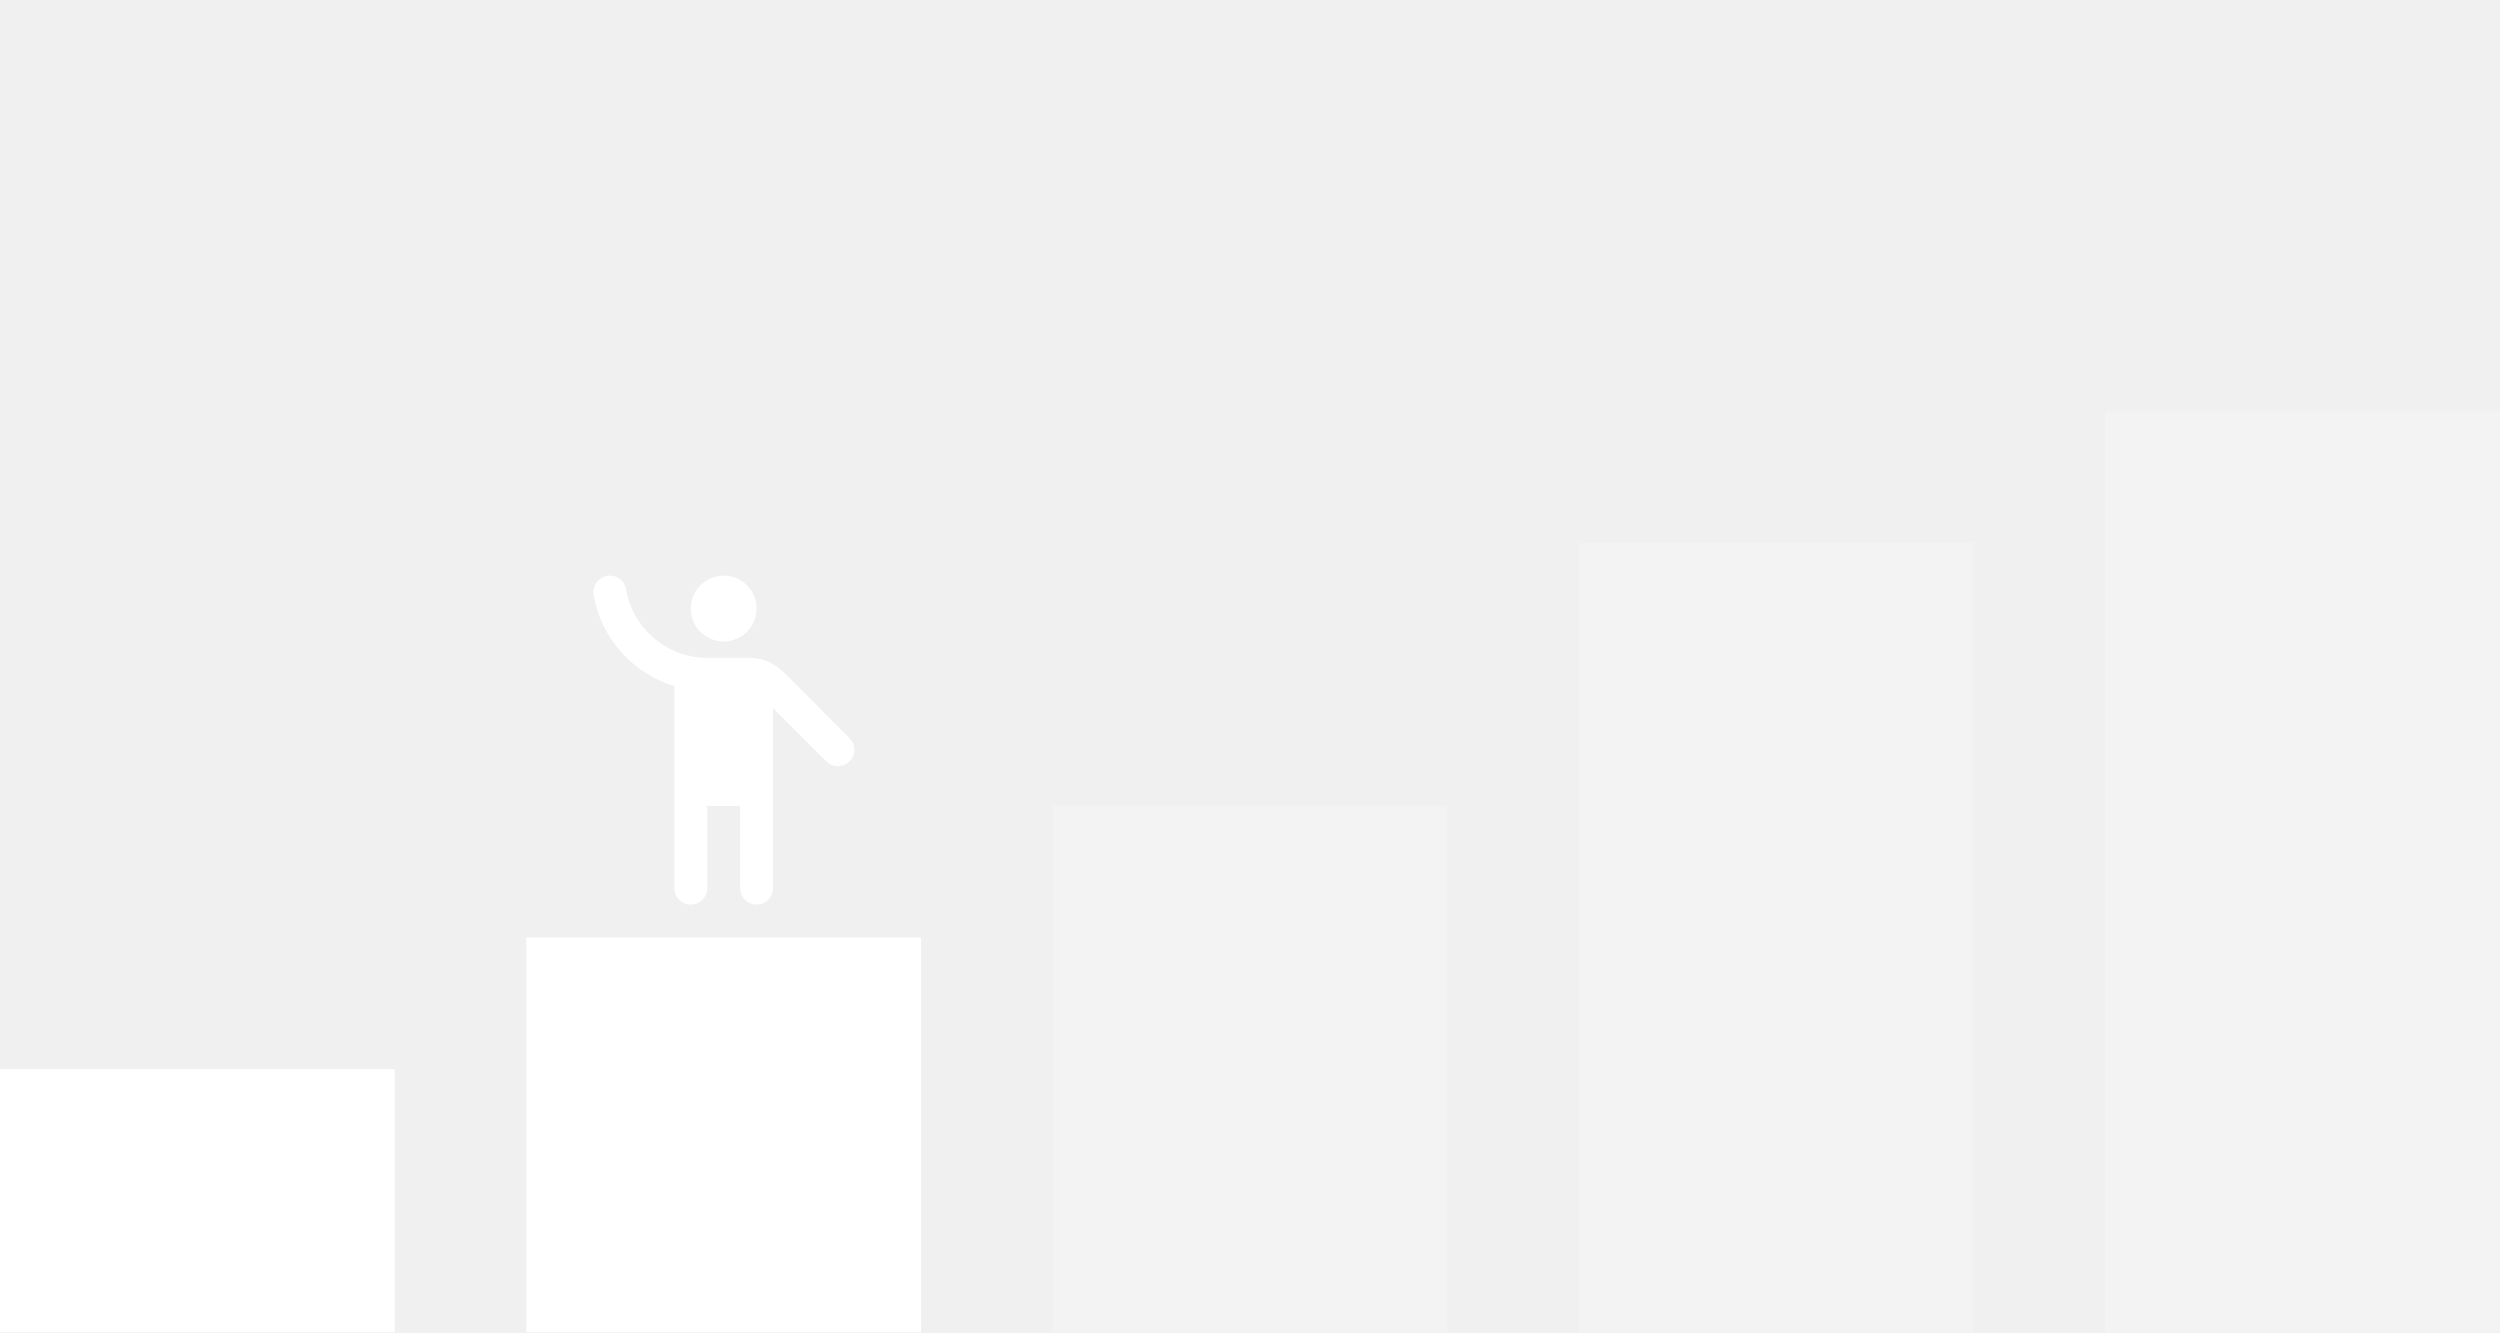
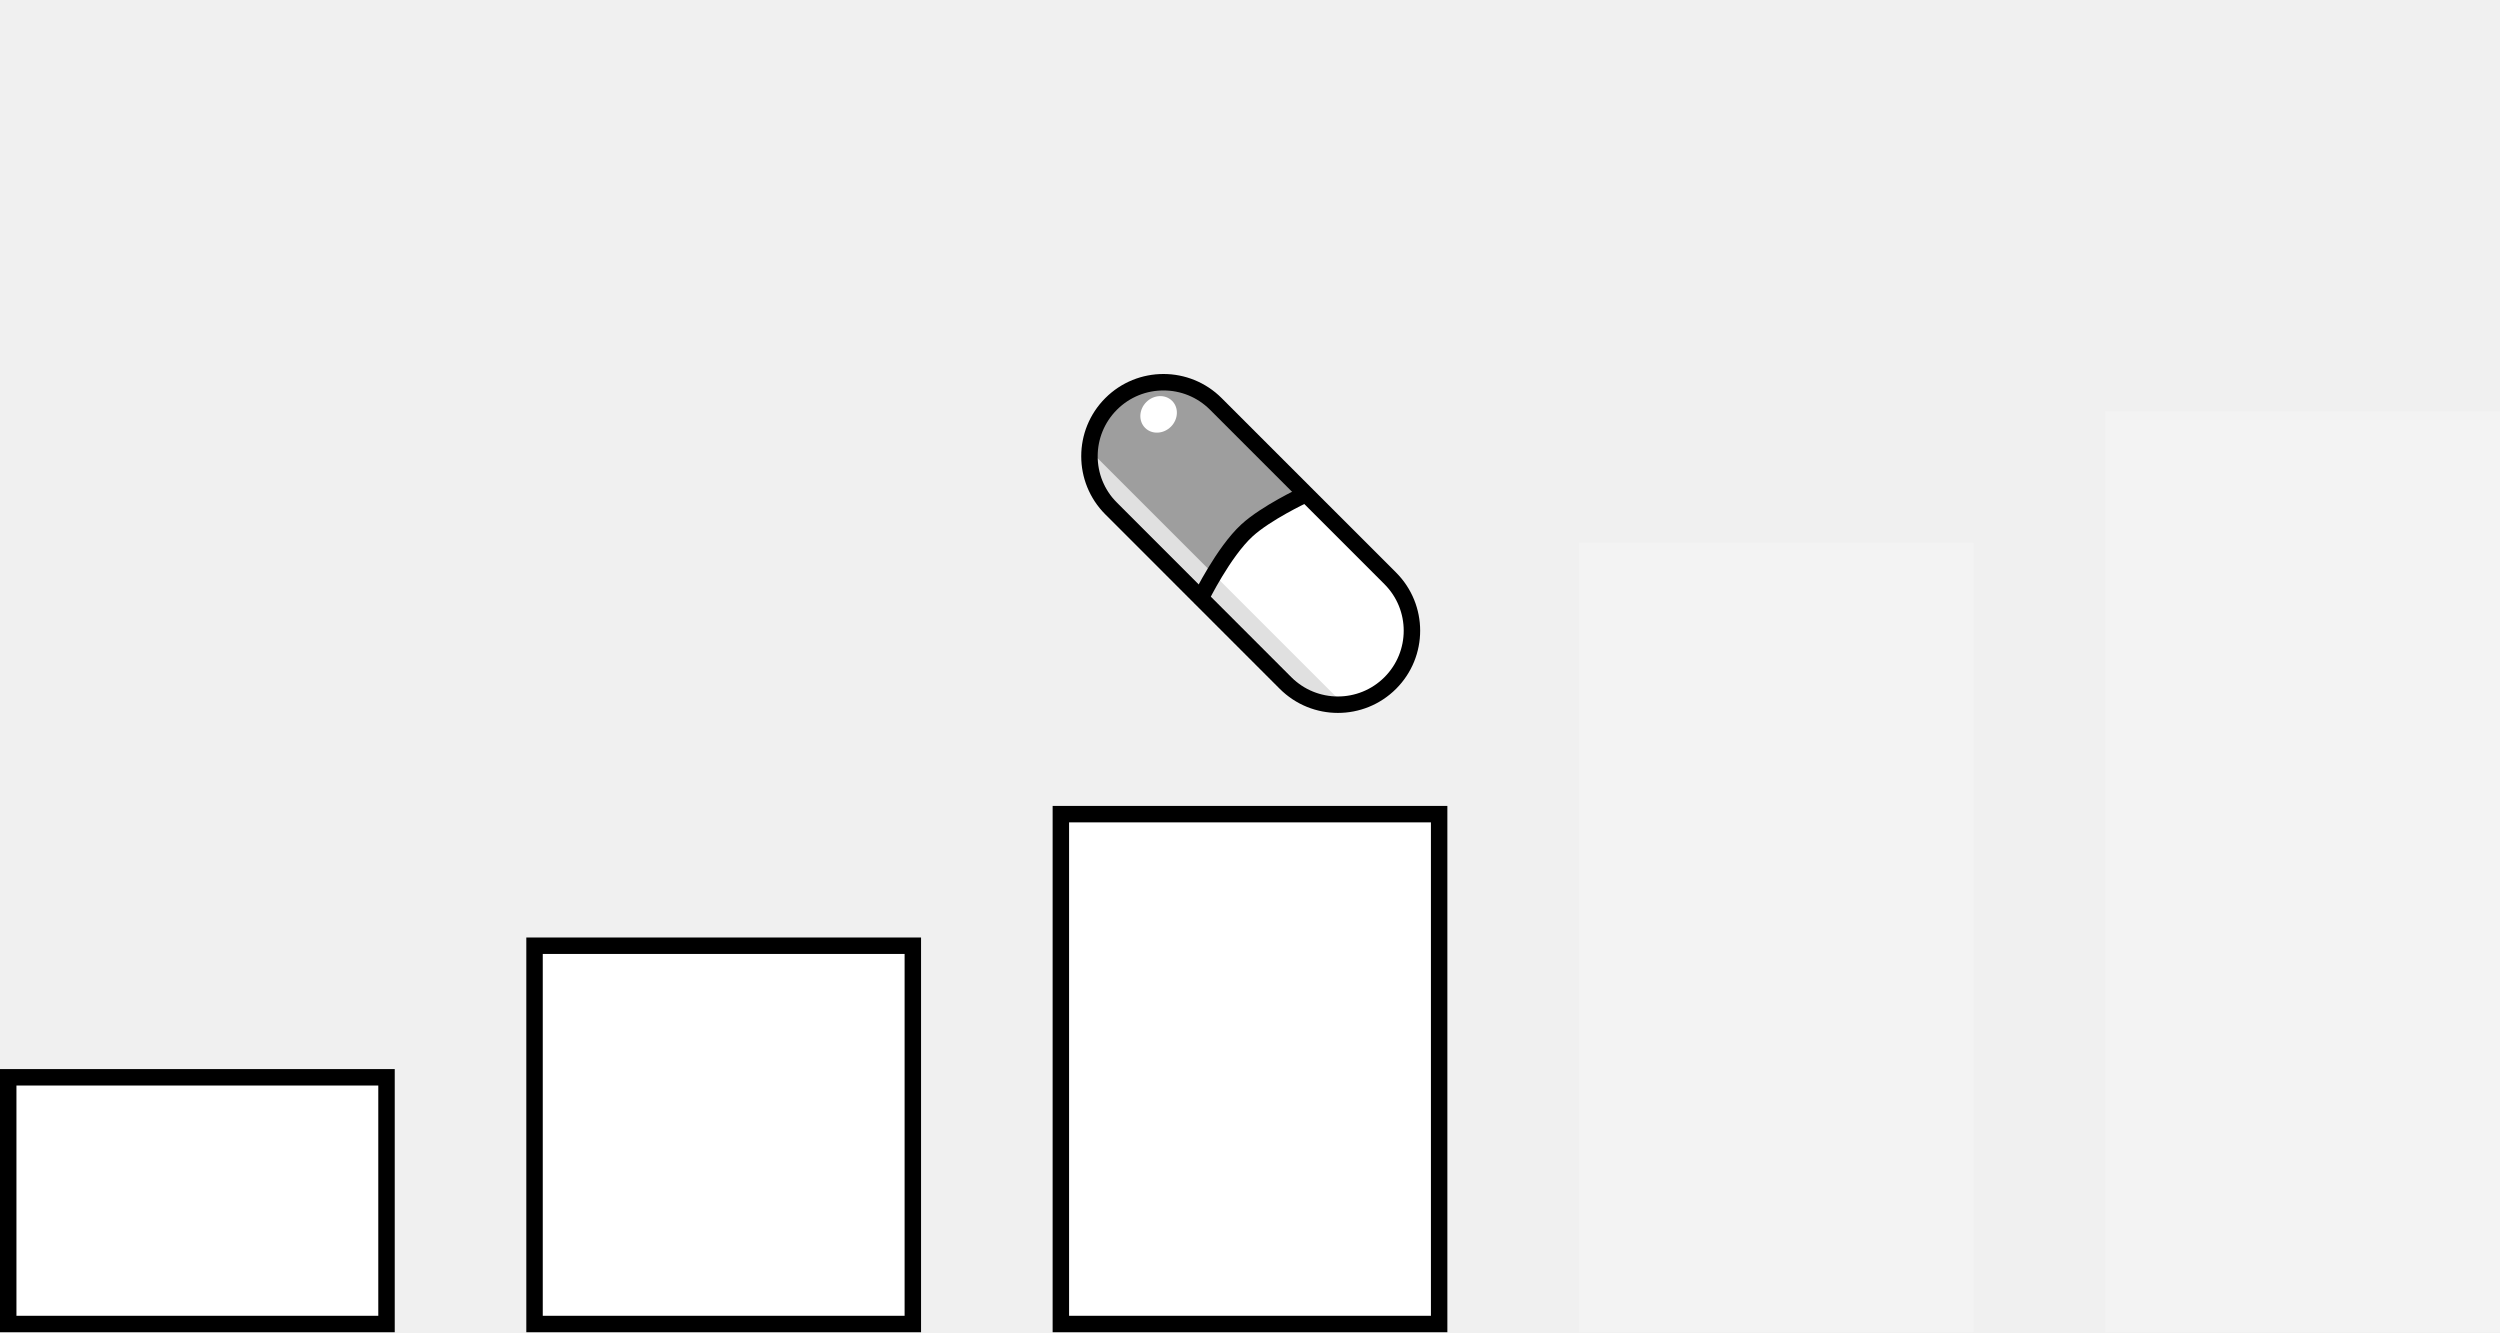
<svg xmlns="http://www.w3.org/2000/svg" width="152" height="81" viewBox="0 0 152 81" fill="none">
-   <rect y="65" width="24" height="16" fill="white" />
-   <rect x="32" y="57" width="24" height="24" fill="white" />
-   <rect opacity="0.2" x="64" y="49" width="24" height="32" fill="white" />
+   <rect x="0.5" y="65.5" width="23" height="15" fill="white" stroke="black" />
+   <rect x="32.5" y="57.5" width="23" height="23" fill="white" stroke="black" />
+   <rect x="64.5" y="49.5" width="23" height="31" fill="white" stroke="black" />
  <rect opacity="0.2" x="96" y="33" width="24" height="48" fill="white" />
  <rect opacity="0.2" x="128" y="25" width="24" height="56" fill="white" />
-   <path d="M44 39C45.105 39 46 38.105 46 37C46 35.895 45.105 35 44 35C42.895 35 42 35.895 42 37C42 38.105 42.895 39 44 39Z" fill="white" />
-   <path d="M47.89 41.11C47.5 40.72 46.83 40 45.53 40C45.32 40 44.11 40 42.99 40C40.53 39.99 38.48 38.2 38.07 35.85C37.99 35.36 37.58 35 37.09 35C36.48 35 36 35.54 36.09 36.14C36.53 38.8 38.47 40.95 41 41.71V54C41 54.55 41.45 55 42 55C42.55 55 43 54.55 43 54V49H45V54C45 54.55 45.45 55 46 55C46.55 55 47 54.55 47 54V43.05L50.24 46.29C50.63 46.68 51.26 46.68 51.65 46.29C52.04 45.9 52.04 45.27 51.65 44.88L47.89 41.11Z" fill="white" />
+   <rect x="64.375" y="27.738" width="9" height="24" rx="4.5" transform="rotate(-45 64.375 27.7383)" fill="white" />
+   <path d="M67.557 30.92C65.8 29.162 65.8 26.313 67.557 24.556V24.556C69.314 22.799 72.164 22.799 73.921 24.556L79.365 30C79.365 30 76.861 31.076 75.625 32.25C74.243 33.561 73.001 36.364 73.001 36.364L67.557 30.92Z" fill="#9E9E9E" />
+   <ellipse cx="70.444" cy="25.194" rx="1.161" ry="1.058" transform="rotate(-45 70.4443 25.1943)" fill="white" />
+   <path d="M66.625 27.75L81.25 42.375C80.312 42.375 79.373 41.931 78.812 41.438C78.599 41.25 67.703 30.375 67.563 30.188C66.579 28.875 66.625 27.75 66.625 27.75Z" fill="#E0E0E0" />
+   <rect x="64.375" y="27.739" width="9" height="24" rx="4.5" transform="rotate(-45 64.375 27.7388)" stroke="black" stroke-linecap="round" stroke-linejoin="round" />
+   <path d="M73.02 36.345C73.02 36.345 74.387 33.559 75.813 32.25C76.977 31.181 79.252 30.114 79.252 30.114" stroke="black" stroke-linecap="round" stroke-linejoin="round" />
</svg>
